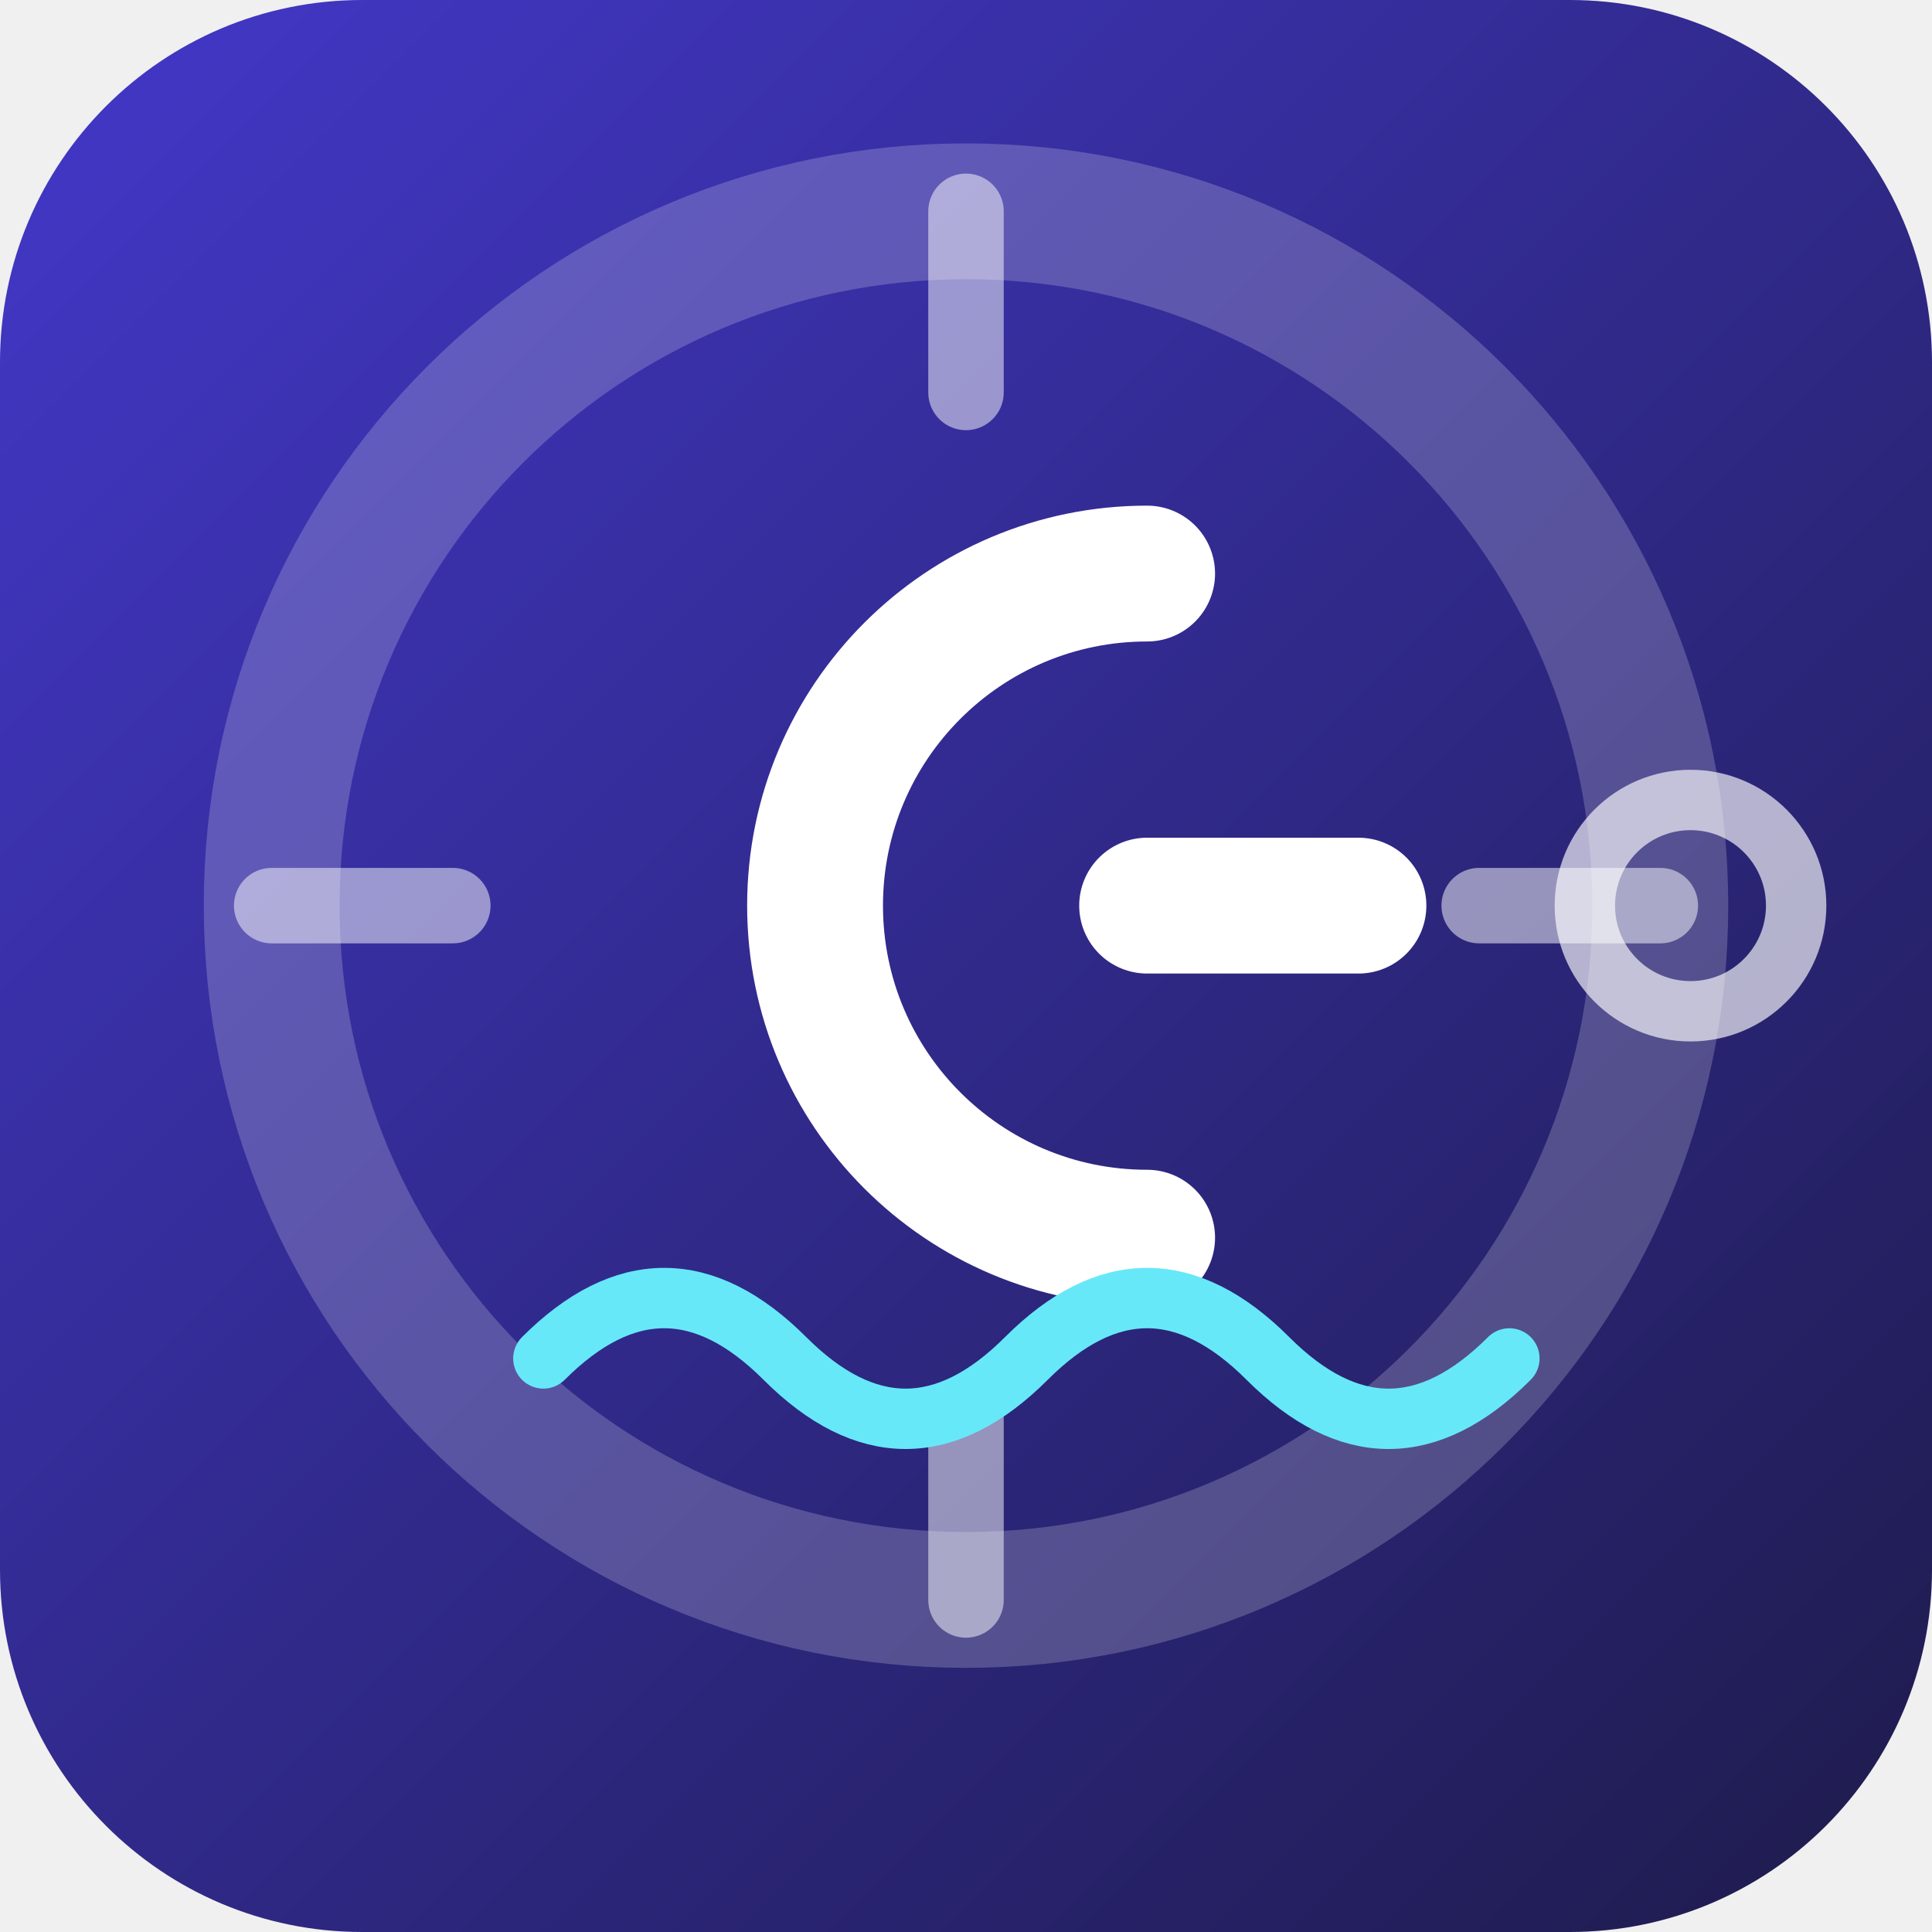
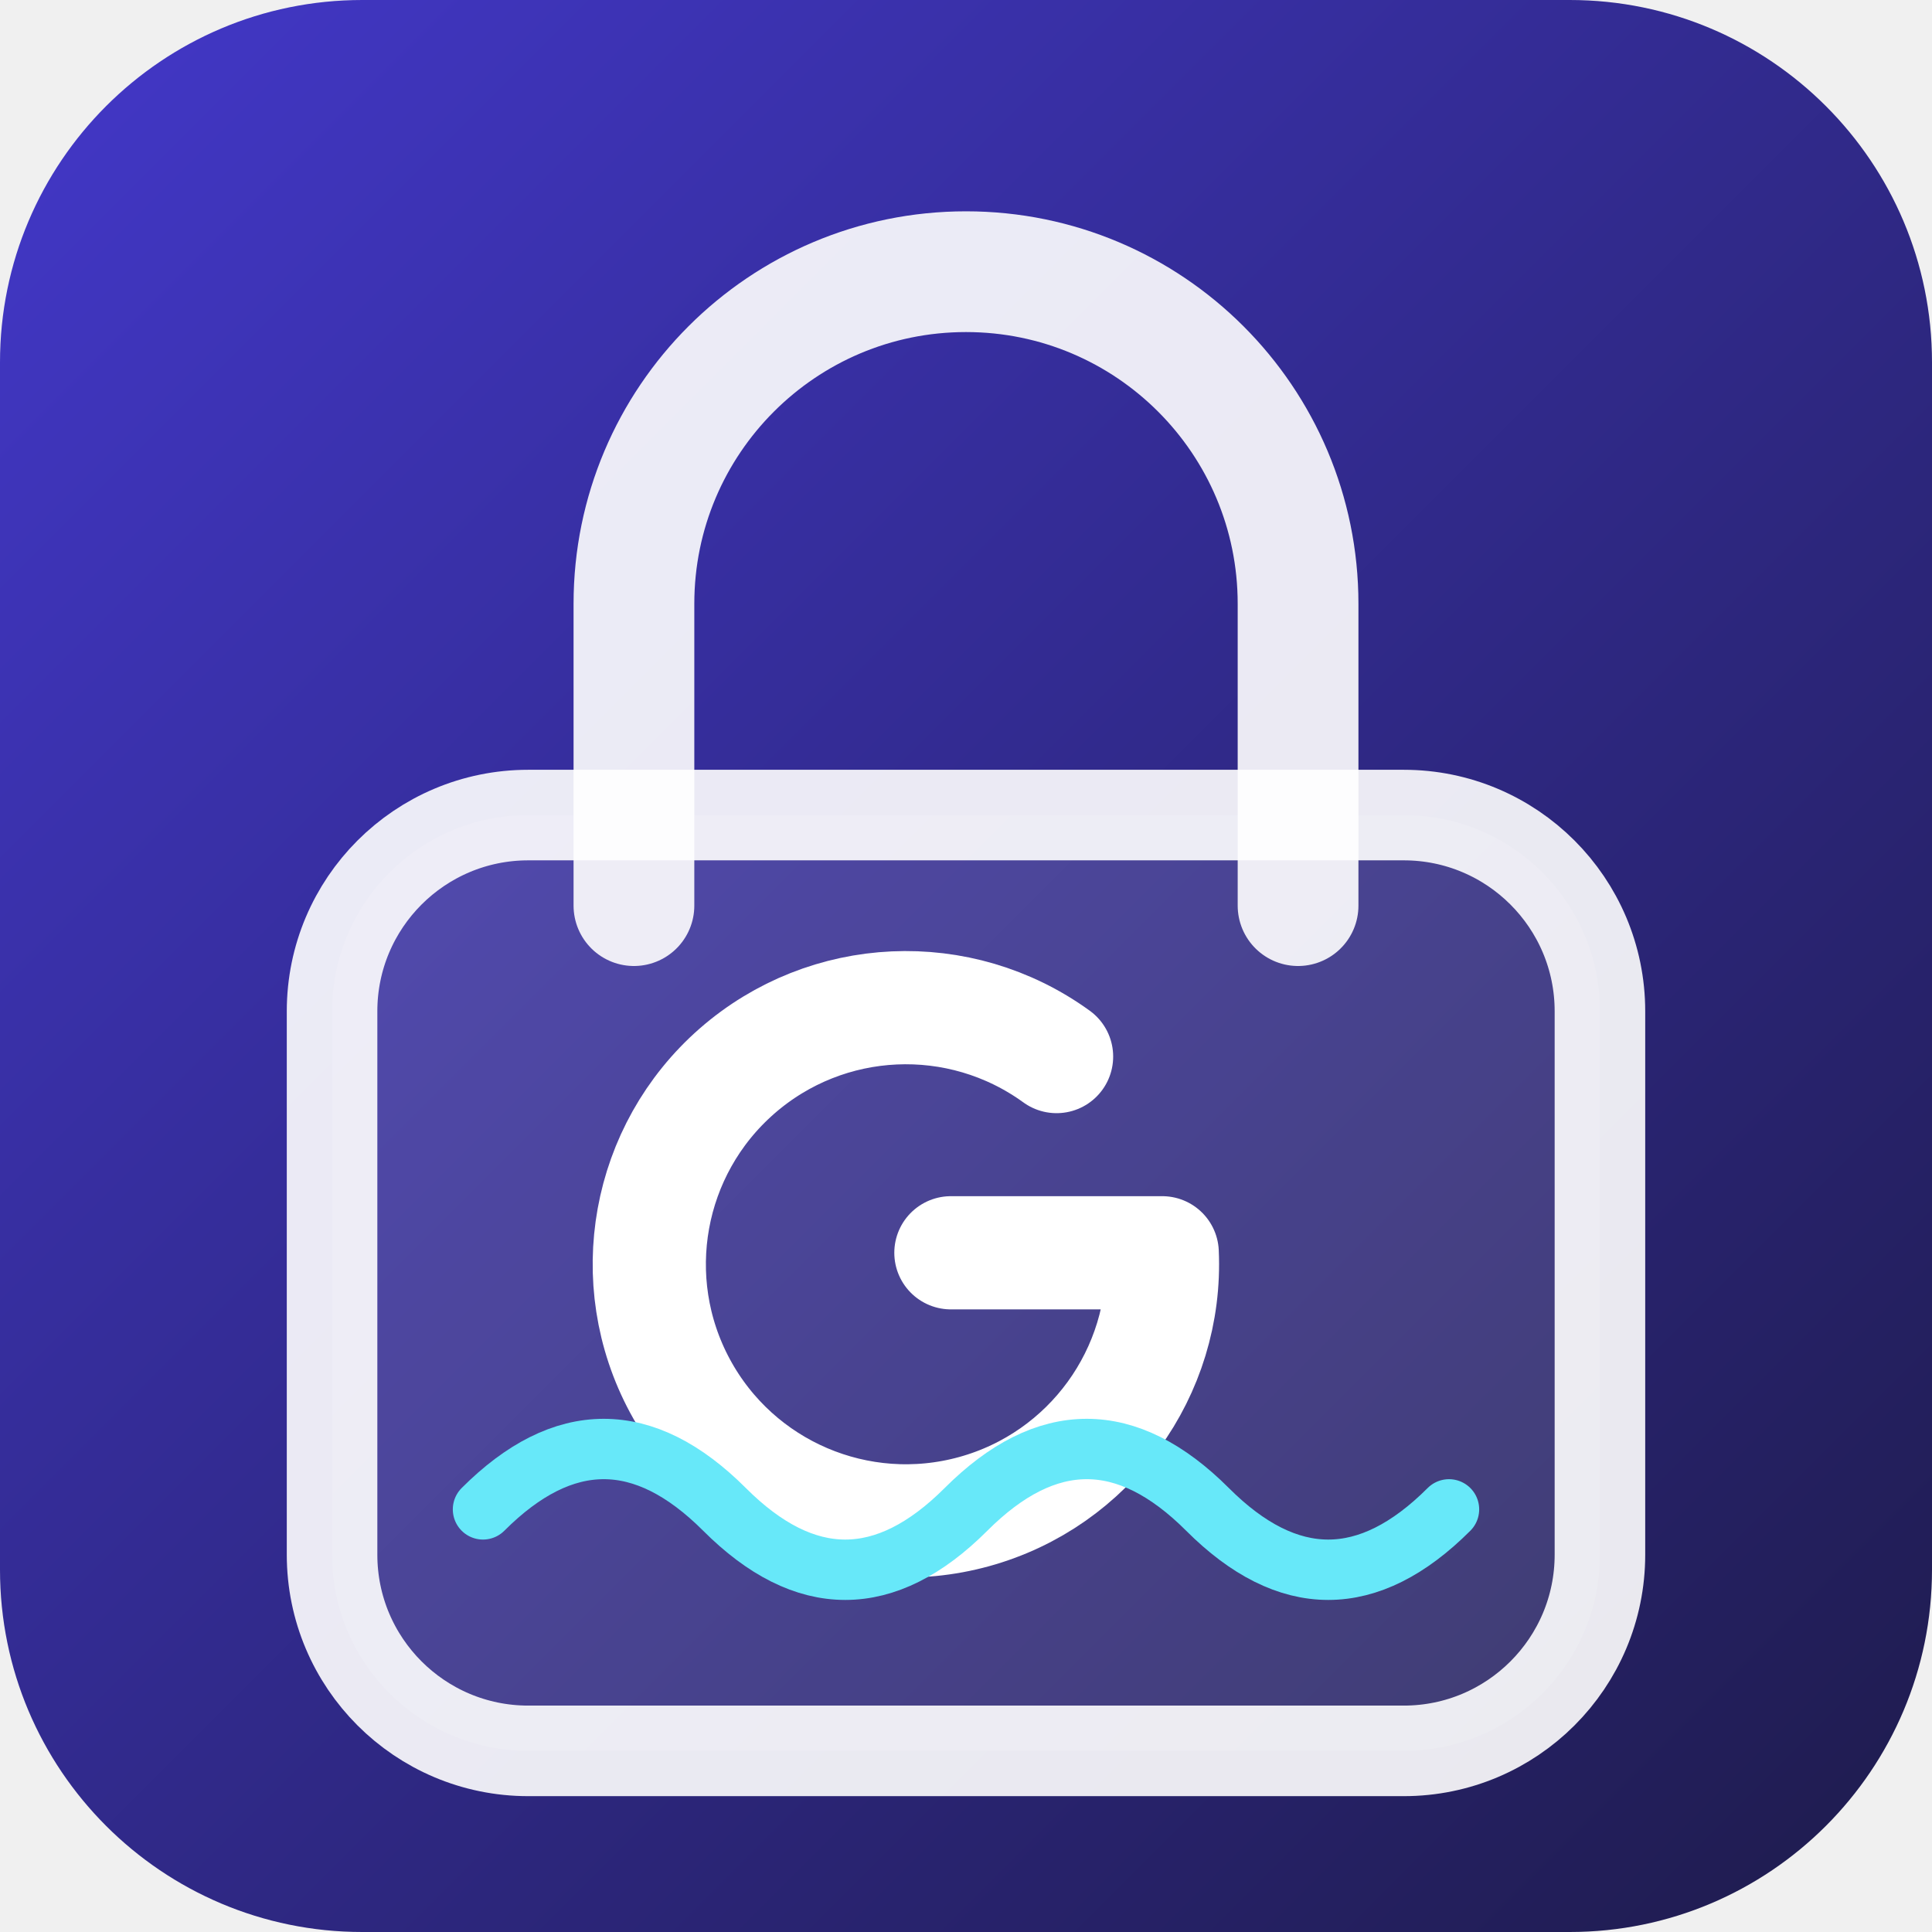
<svg xmlns="http://www.w3.org/2000/svg" viewBox="0 0 128 128" width="128" height="128">
  <defs>
    <linearGradient id="bg" x1="0%" y1="0%" x2="100%" y2="100%">
      <stop offset="0%" style="stop-color:#4338ca" />
      <stop offset="100%" style="stop-color:#1e1b4b" />
    </linearGradient>
  </defs>
  <rect width="128" height="128" rx="24" ry="24" fill="url(#bg)" />
-   <circle cx="64" cy="60" r="46" fill="none" stroke="rgba(255,255,255,0.2)" stroke-width="9" />
-   <line x1="64" y1="14" x2="64" y2="26" stroke="rgba(255,255,255,0.5)" stroke-width="5" stroke-linecap="round" />
-   <line x1="64" y1="94" x2="64" y2="106" stroke="rgba(255,255,255,0.5)" stroke-width="5" stroke-linecap="round" />
-   <line x1="18" y1="60" x2="30" y2="60" stroke="rgba(255,255,255,0.5)" stroke-width="5" stroke-linecap="round" />
-   <line x1="98" y1="60" x2="110" y2="60" stroke="rgba(255,255,255,0.5)" stroke-width="5" stroke-linecap="round" />
-   <circle cx="112" cy="60" r="7" fill="none" stroke="rgba(255,255,255,0.65)" stroke-width="4" />
-   <path d="M 76 38 A 22 22 0 1 0 76 82" fill="none" stroke="white" stroke-width="9" stroke-linecap="round" />
-   <line x1="76" y1="60" x2="90" y2="60" stroke="white" stroke-width="9" stroke-linecap="round" />
-   <path d="M 36 90 Q 44 82 52 90 Q 60 98 68 90 Q 76 82 84 90 Q 92 98 100 90" fill="none" stroke="#67e8f9" stroke-width="4" stroke-linecap="round" stroke-linejoin="round" />
+   <path d="M 42 60 L 42 40 A 22 22 0 0 1 86 40 L 86 60" fill="none" stroke="rgba(255,255,255,0.9)" stroke-width="8" stroke-linecap="round" stroke-linejoin="round" />
+   <rect x="22" y="54" width="84" height="62" rx="13" ry="13" fill="rgba(255,255,255,0.13)" stroke="rgba(255,255,255,0.9)" stroke-width="6" />
+   <path d="M 70 70 A 17 17 0 1 0 77 83 L 63 83" fill="none" stroke="white" stroke-width="7.5" stroke-linecap="round" stroke-linejoin="round" />
+   <path d="M 32 100 Q 40 92 48 100 Q 56 108 64 100 Q 72 92 80 100 Q 88 108 96 100" fill="none" stroke="#67e8f9" stroke-width="4" stroke-linecap="round" stroke-linejoin="round" />
</svg>
